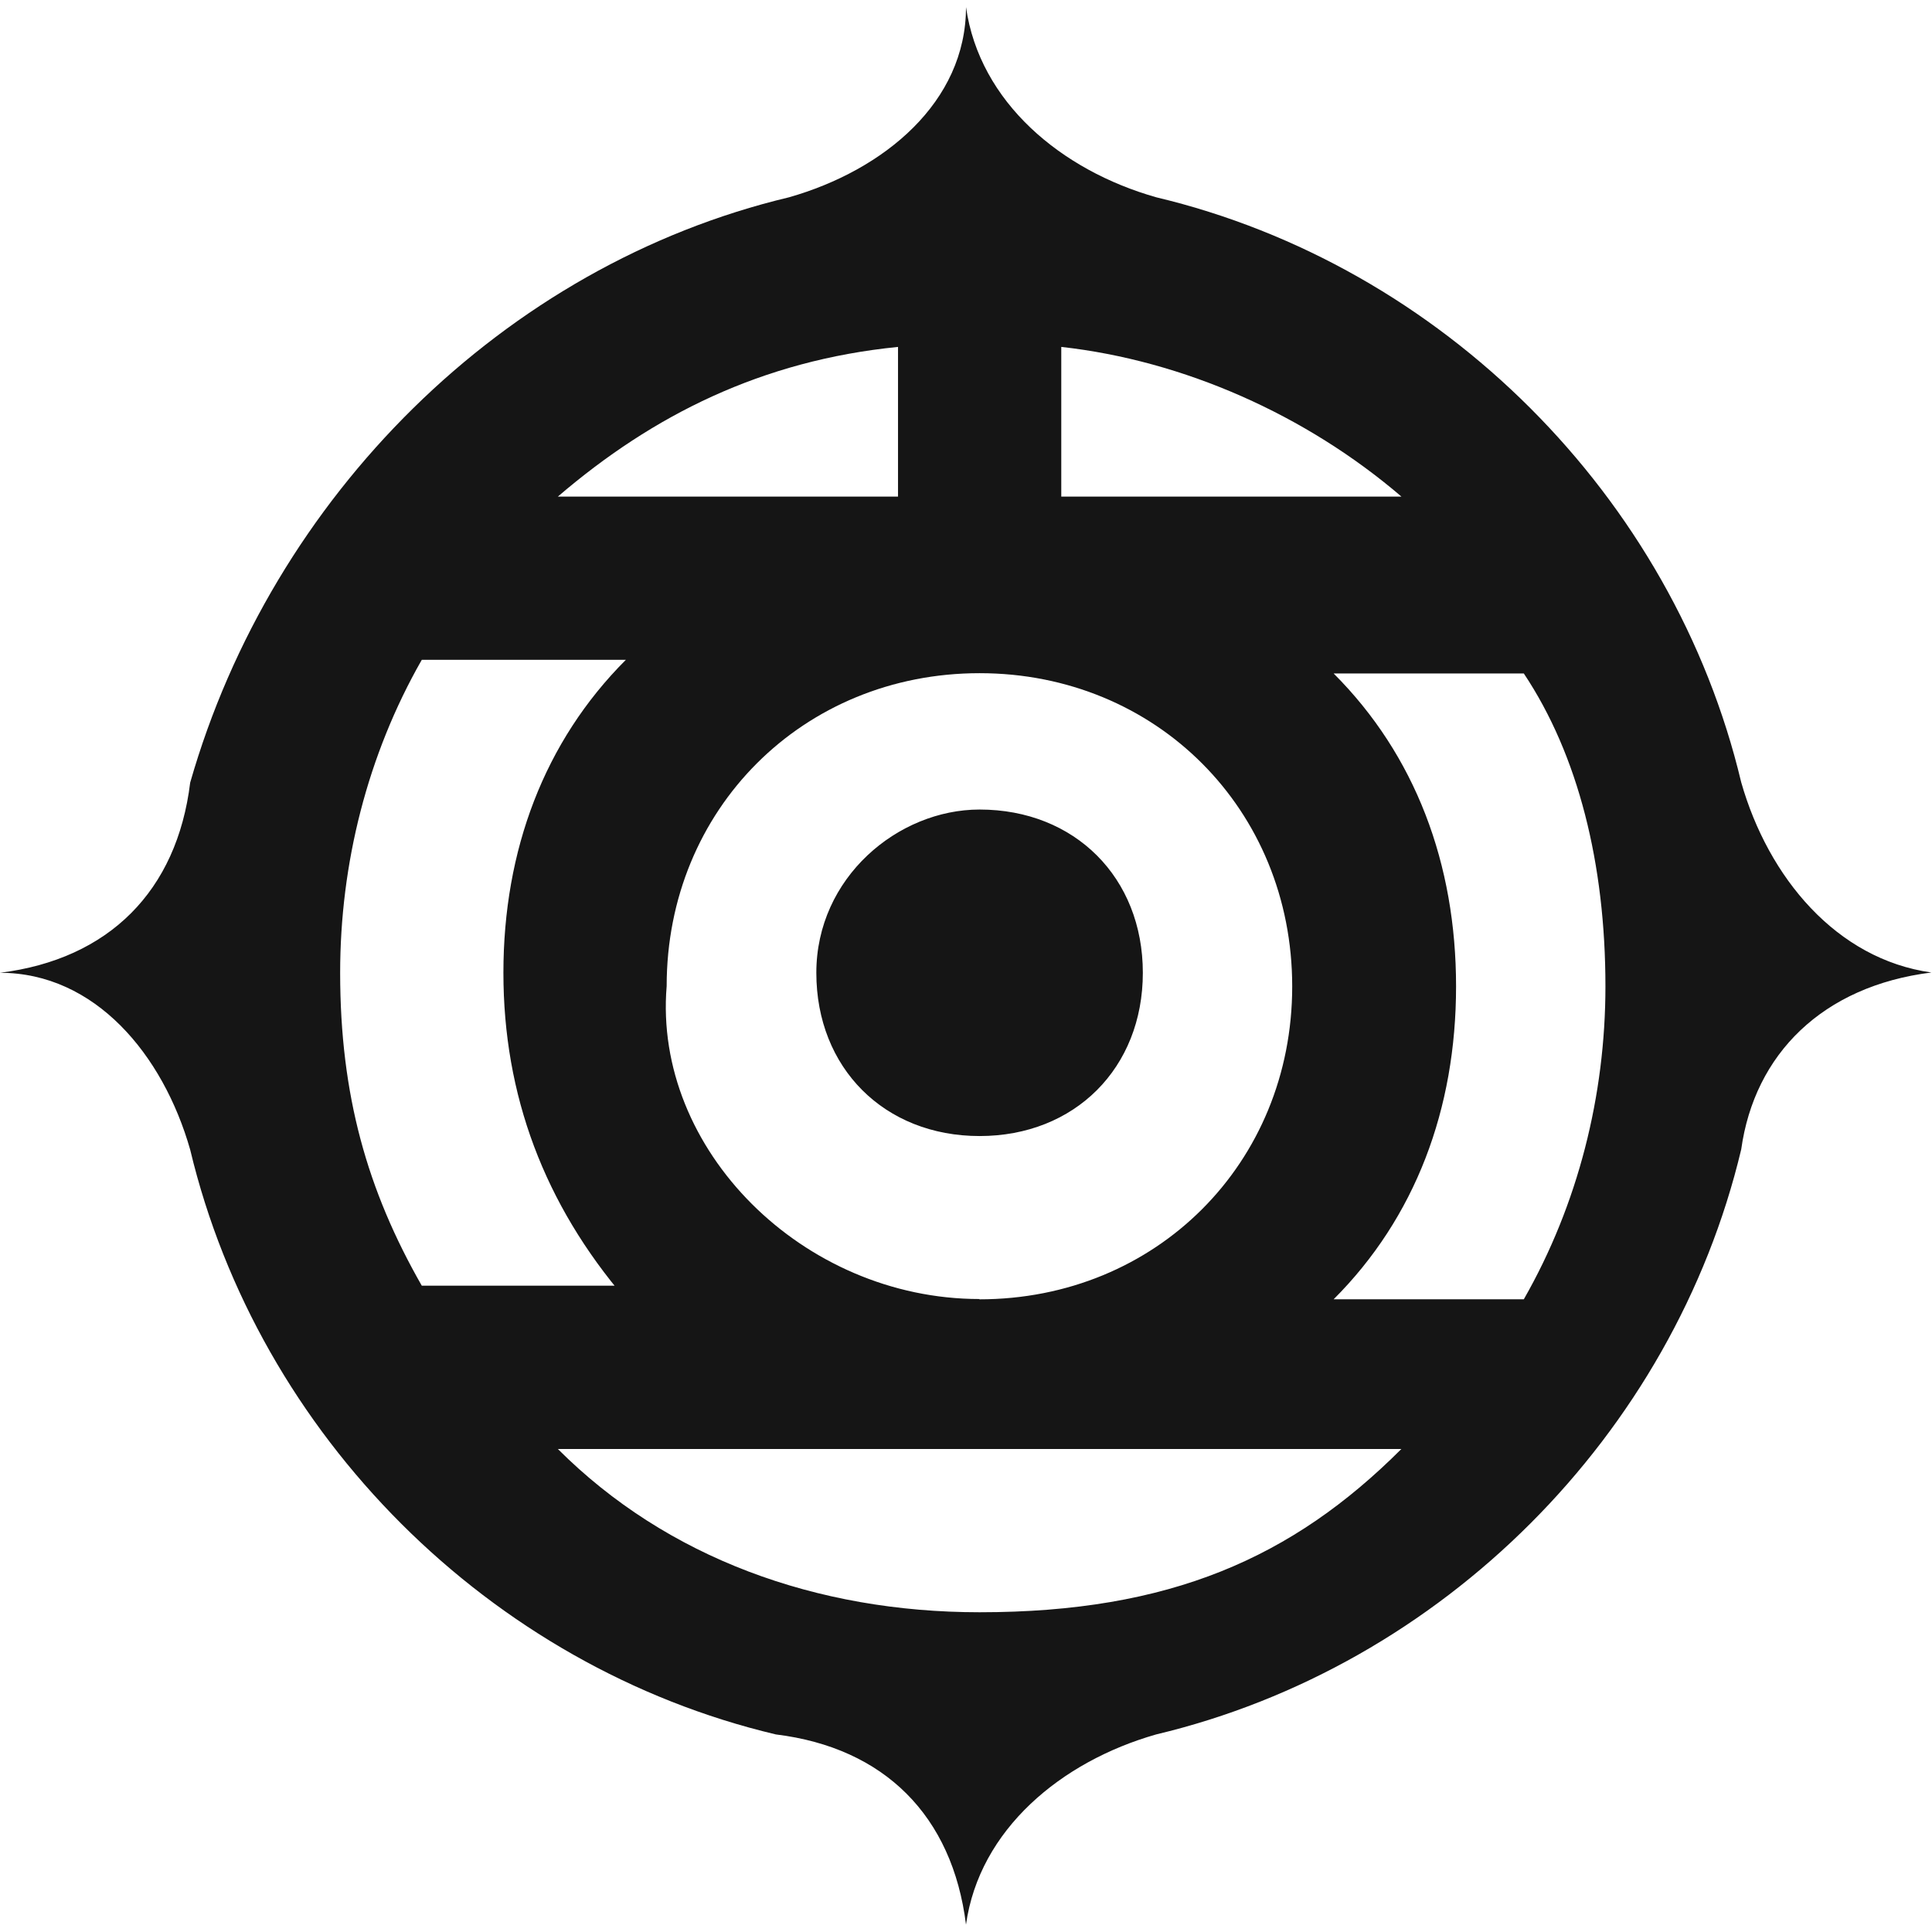
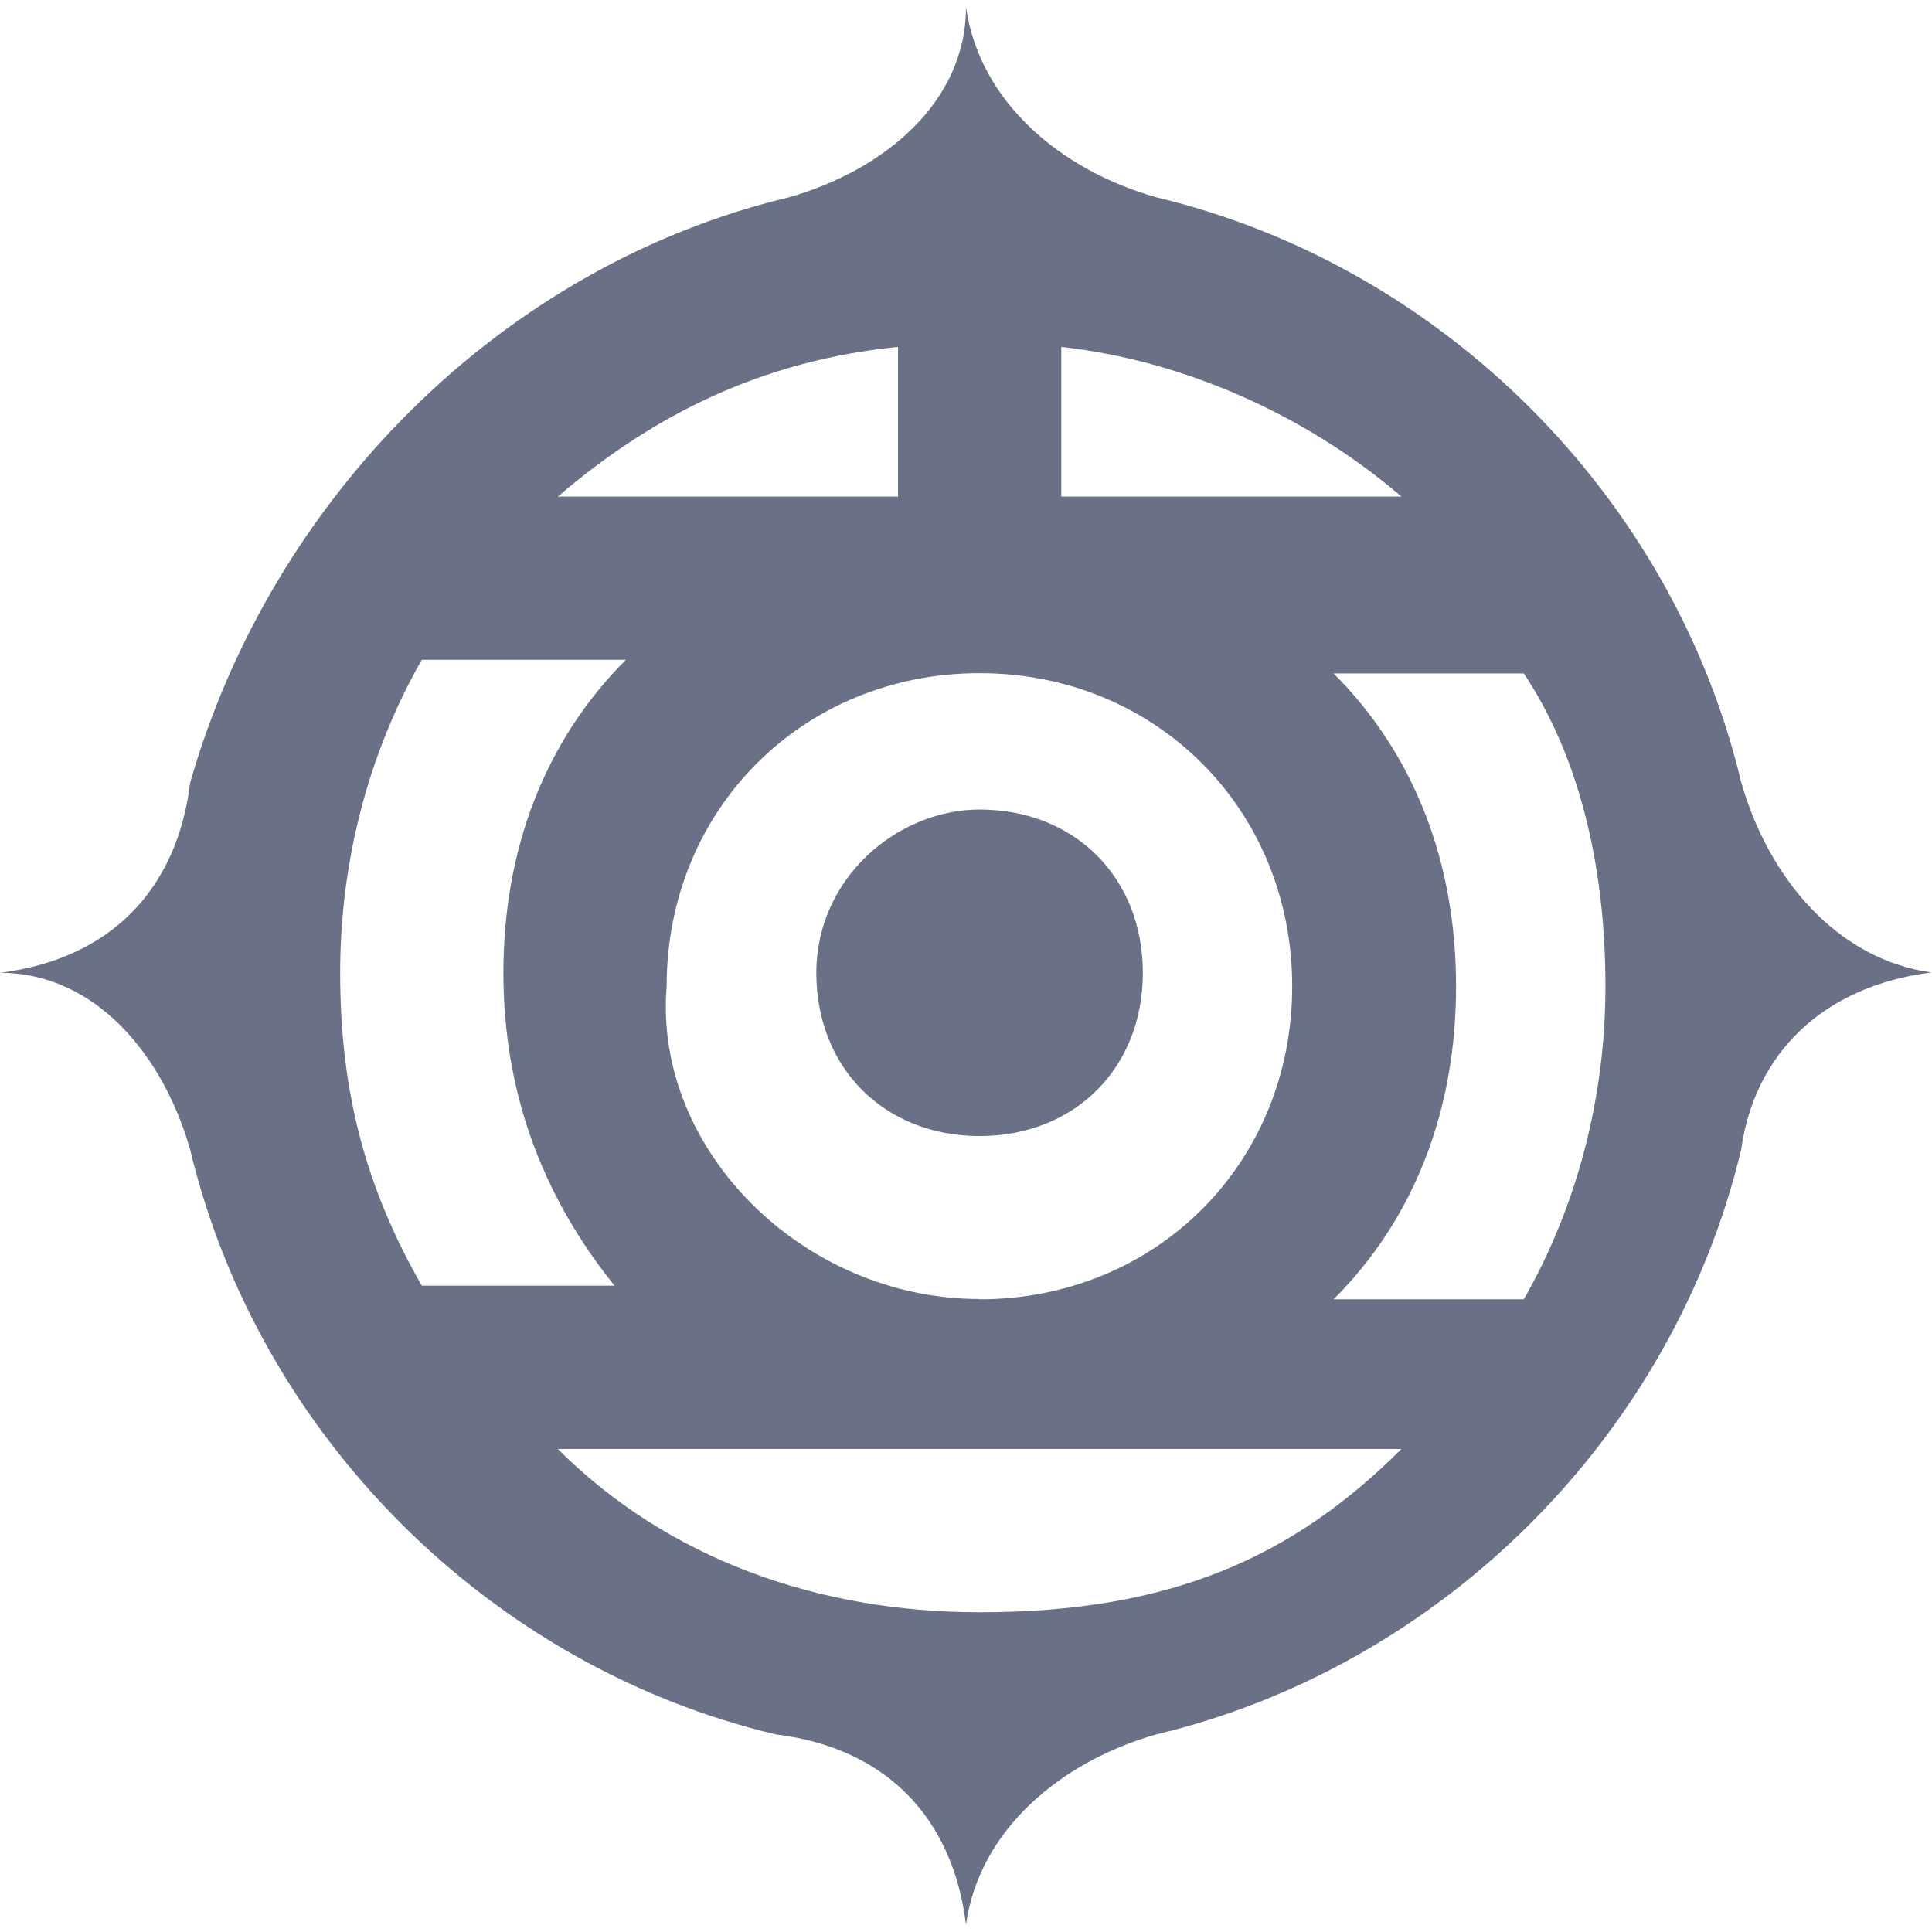
<svg xmlns="http://www.w3.org/2000/svg" width="64" height="64">
-   <path d="M38.3 6.535c9.465 2.254 17.127 9.915 19.38 19.38.9 3.155 3.155 5.86 6.3 6.3-3.606.45-5.86 2.704-6.3 5.86-2.254 9.465-9.915 17.127-19.38 19.38-3.155.9-5.86 3.155-6.3 6.3-.45-3.606-2.704-5.86-6.3-6.3C16.225 55.21 8.563 47.55 6.3 38.085c-.9-3.155-3.155-5.86-6.3-5.86 3.606-.45 5.86-2.704 6.3-6.3C9.014 16.45 16.676 8.79 26.14 6.535c3.155-.9 5.86-3.155 5.86-6.3.45 3.155 3.155 5.408 6.3 6.3zm-5.86 36.507c5.86 0 10.366-4.507 10.366-10.366S38.3 22.3 32.45 22.3s-10.366 4.507-10.366 10.366c-.45 5.408 4.507 10.366 10.366 10.366zM18.48 16.45h11.268v-4.958c-4.507.45-8.113 2.254-11.268 4.958zm16.676 0h11.268c-3.155-2.704-7.21-4.507-11.268-4.958zM32.45 53.408c6.3 0 10.366-1.803 13.972-5.408H18.48c3.606 3.606 8.563 5.408 13.972 5.408zm0-15.775c3.155 0 5.408-2.254 5.408-5.408s-2.254-5.408-5.408-5.408c-2.704 0-5.408 2.254-5.408 5.408s2.254 5.408 5.408 5.408zm-11.718 5.408c-2.704-3.155-4.056-6.76-4.056-10.817s1.352-7.662 4.056-10.366h-6.76c-1.803 3.155-2.704 6.76-2.704 10.366 0 4.056.9 7.21 2.704 10.366h6.76zm29.746 0c1.803-3.155 2.704-6.76 2.704-10.366 0-4.056-.9-7.662-2.704-10.366h-6.3c2.704 2.704 4.056 6.3 4.056 10.366s-1.352 7.662-4.056 10.366zM32.45 32.225" fill="#151515" />
+   <path d="M38.3 6.535c9.465 2.254 17.127 9.915 19.38 19.38.9 3.155 3.155 5.86 6.3 6.3-3.606.45-5.86 2.704-6.3 5.86-2.254 9.465-9.915 17.127-19.38 19.38-3.155.9-5.86 3.155-6.3 6.3-.45-3.606-2.704-5.86-6.3-6.3C16.225 55.21 8.563 47.55 6.3 38.085c-.9-3.155-3.155-5.86-6.3-5.86 3.606-.45 5.86-2.704 6.3-6.3C9.014 16.45 16.676 8.79 26.14 6.535c3.155-.9 5.86-3.155 5.86-6.3.45 3.155 3.155 5.408 6.3 6.3zm-5.86 36.507c5.86 0 10.366-4.507 10.366-10.366S38.3 22.3 32.45 22.3s-10.366 4.507-10.366 10.366c-.45 5.408 4.507 10.366 10.366 10.366zM18.48 16.45h11.268v-4.958c-4.507.45-8.113 2.254-11.268 4.958zm16.676 0h11.268c-3.155-2.704-7.21-4.507-11.268-4.958zM32.45 53.408c6.3 0 10.366-1.803 13.972-5.408H18.48c3.606 3.606 8.563 5.408 13.972 5.408zm0-15.775c3.155 0 5.408-2.254 5.408-5.408s-2.254-5.408-5.408-5.408c-2.704 0-5.408 2.254-5.408 5.408s2.254 5.408 5.408 5.408zm-11.718 5.408c-2.704-3.155-4.056-6.76-4.056-10.817s1.352-7.662 4.056-10.366h-6.76c-1.803 3.155-2.704 6.76-2.704 10.366 0 4.056.9 7.21 2.704 10.366h6.76zm29.746 0c1.803-3.155 2.704-6.76 2.704-10.366 0-4.056-.9-7.662-2.704-10.366h-6.3c2.704 2.704 4.056 6.3 4.056 10.366s-1.352 7.662-4.056 10.366zM32.45 32.225" fill="#6a7187" />
</svg>
